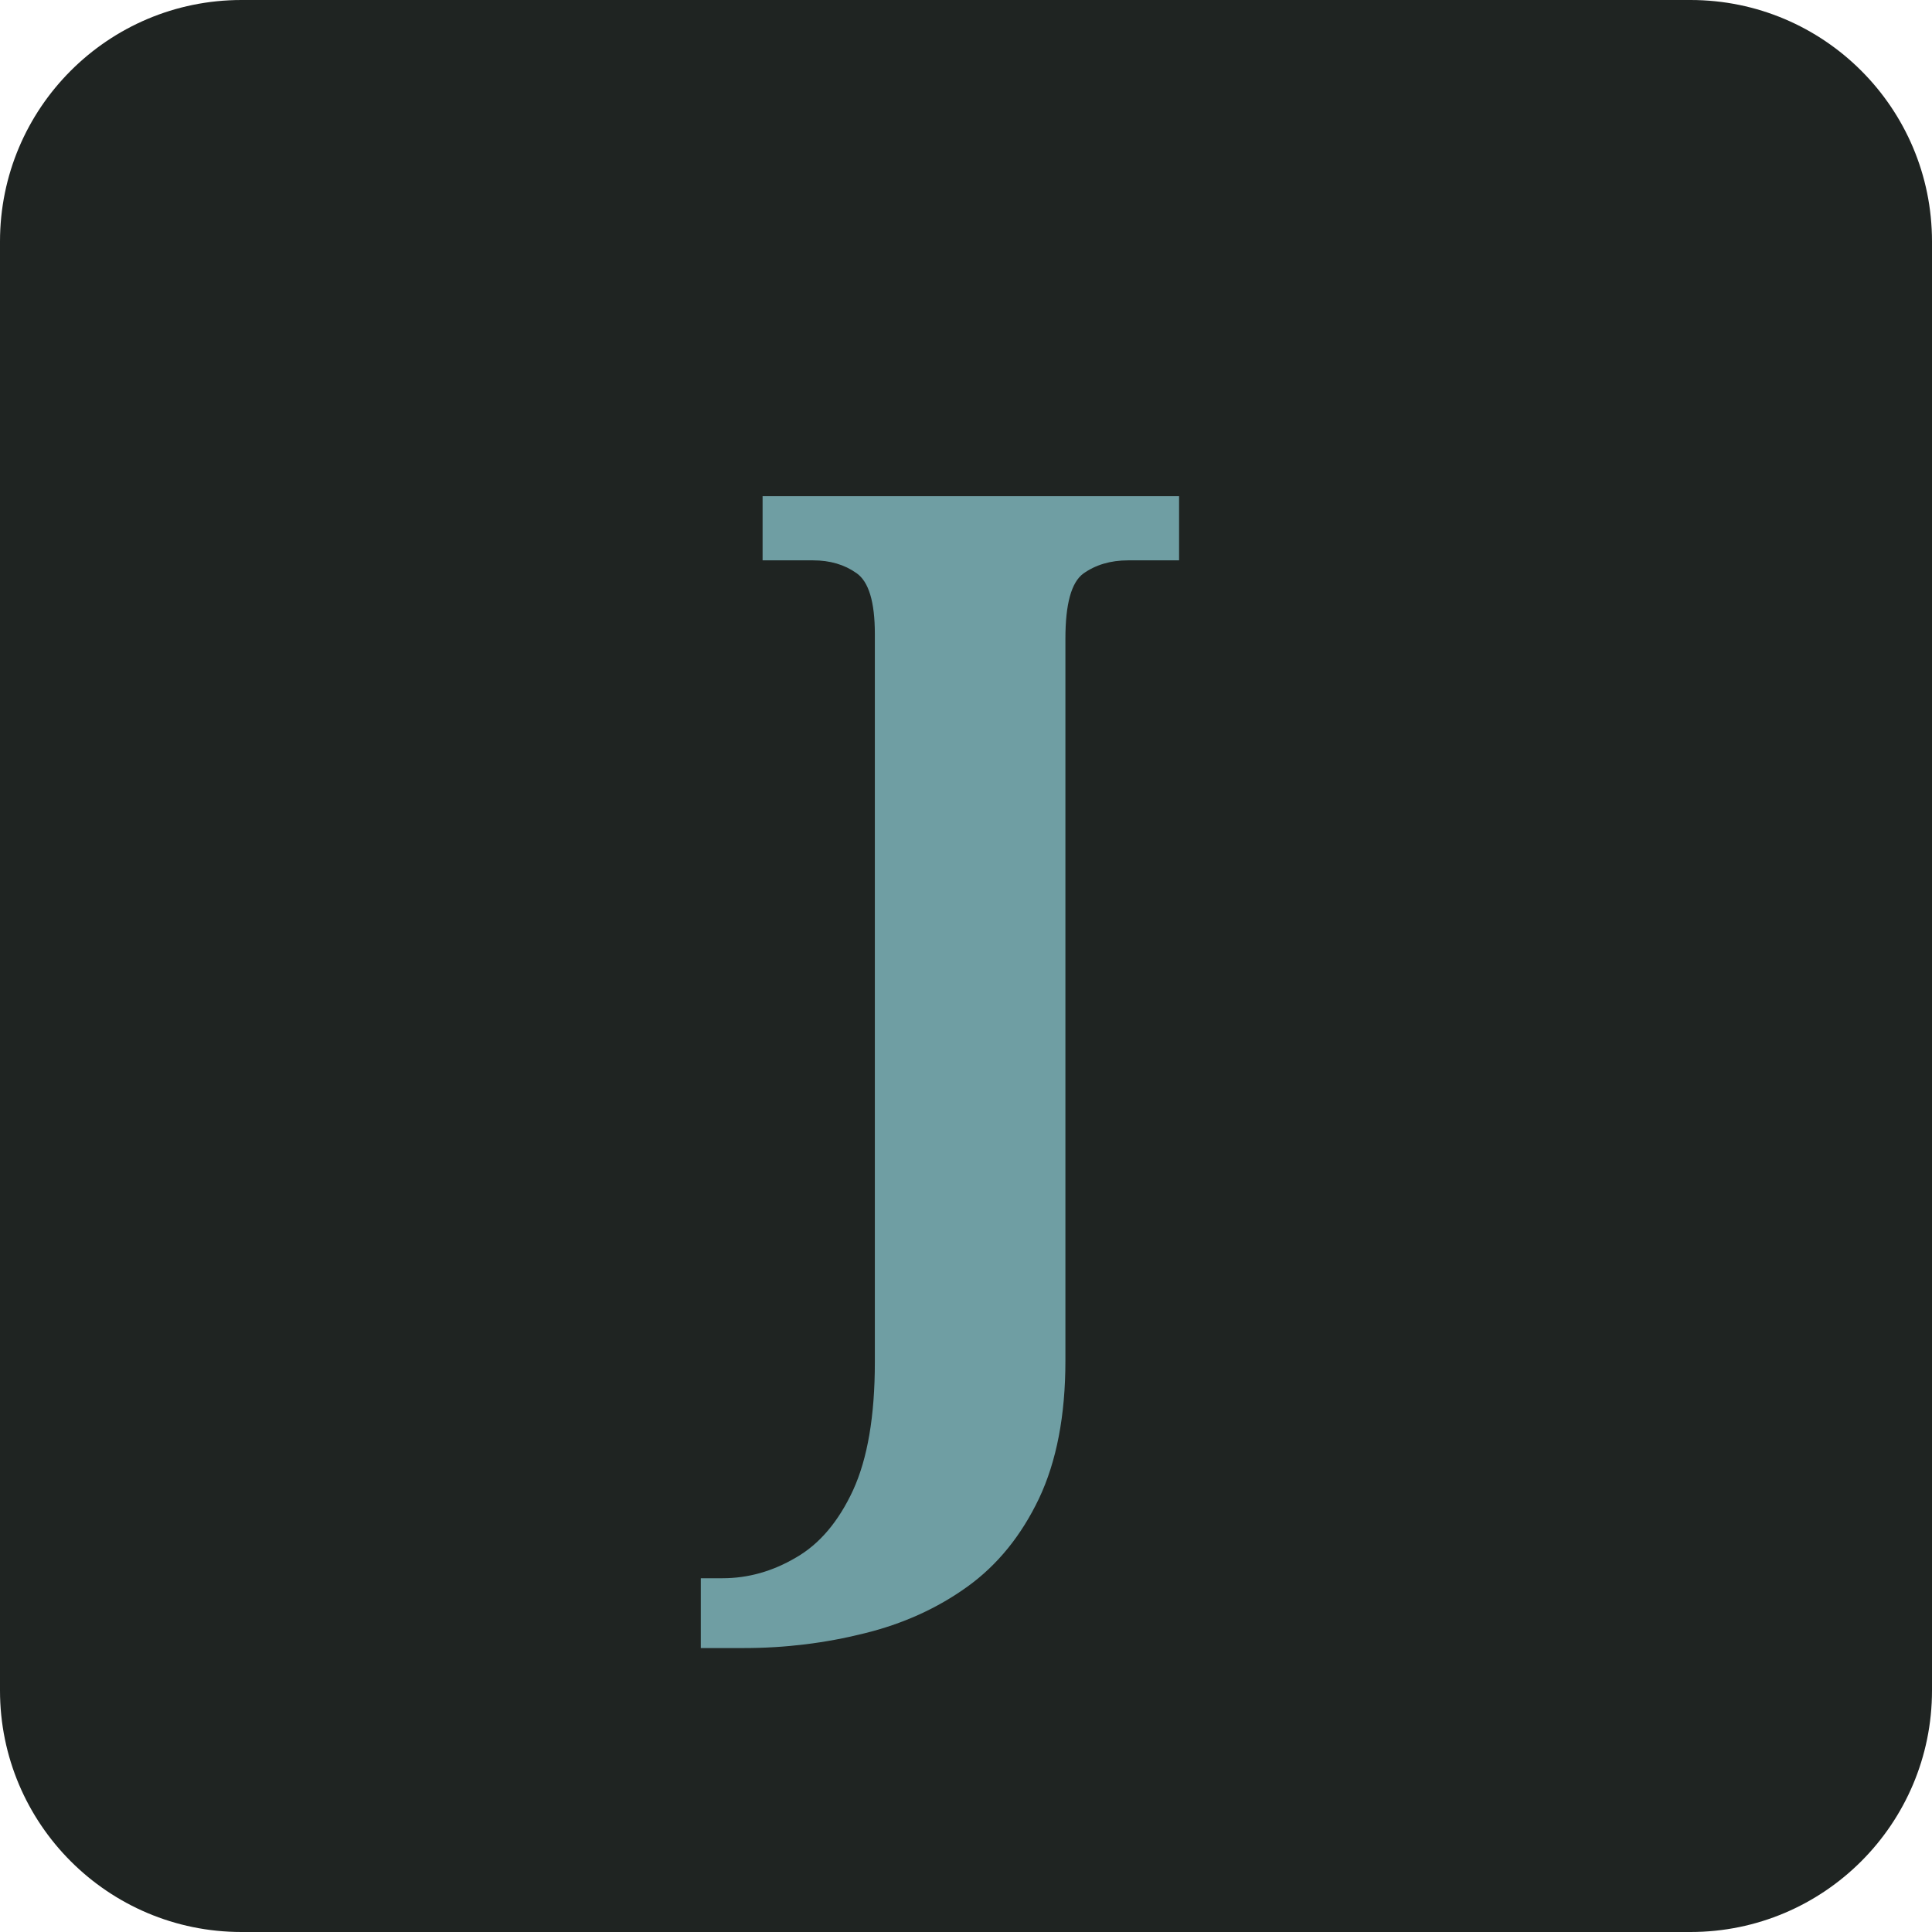
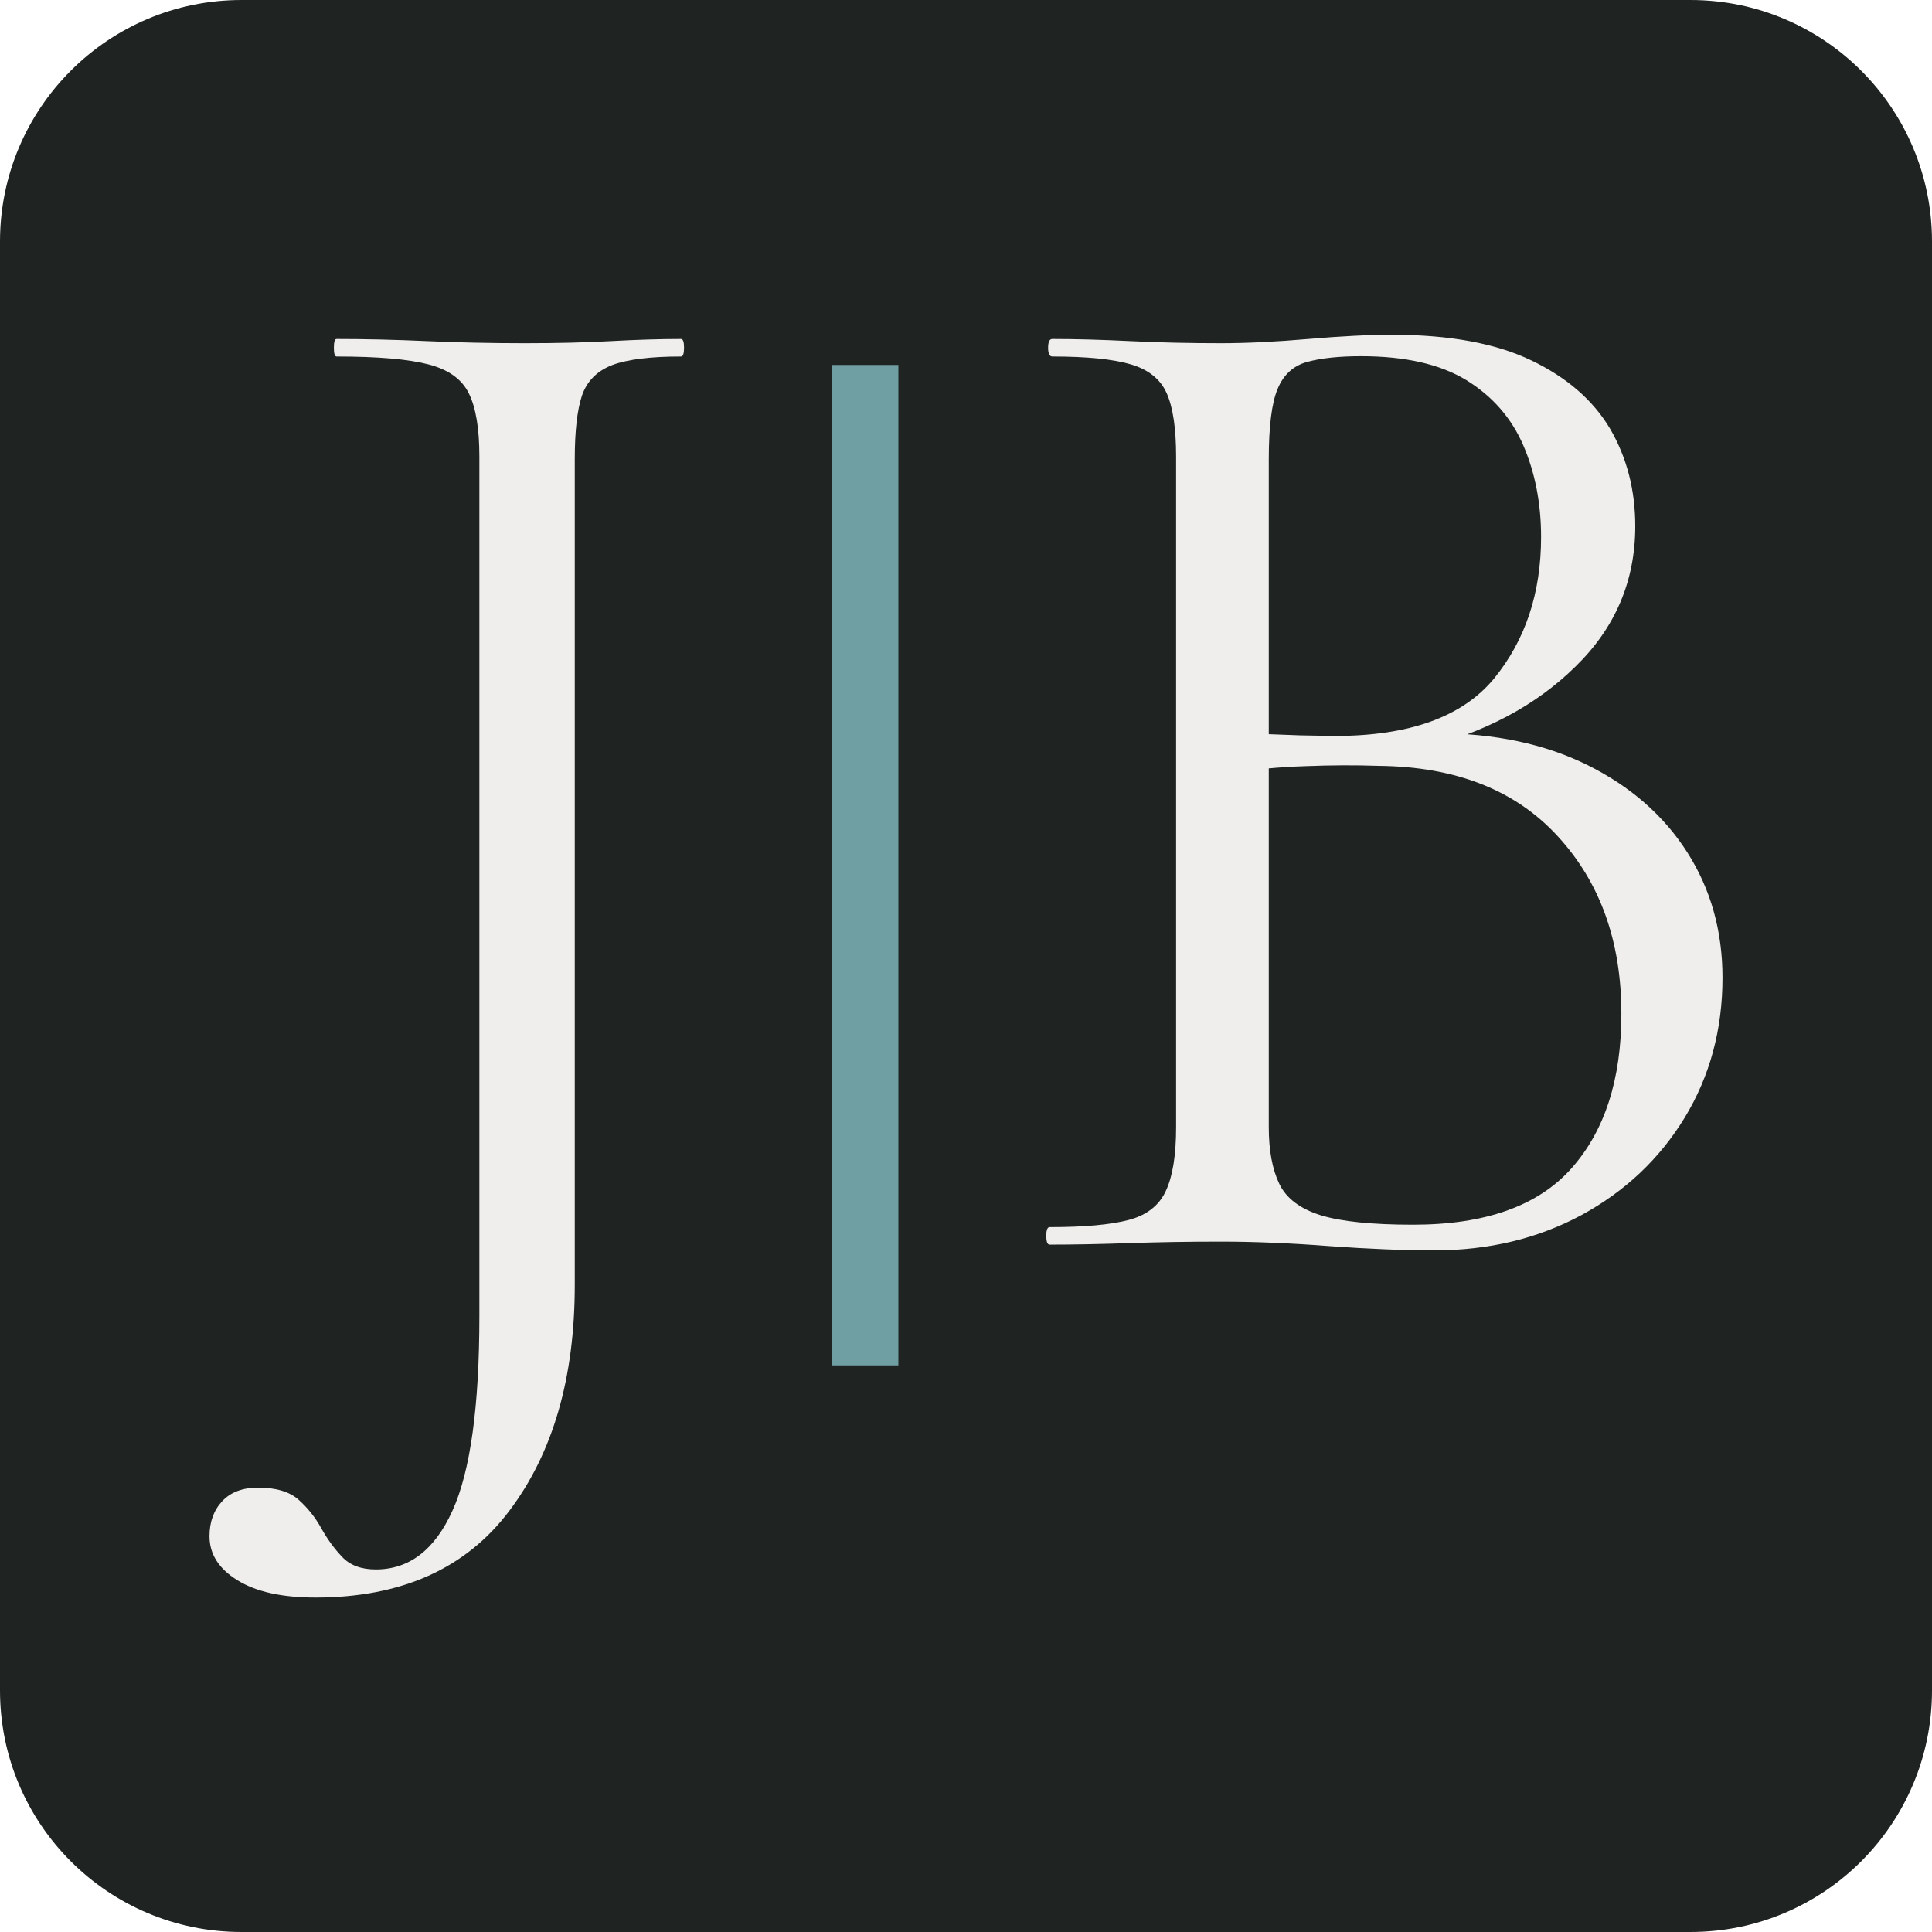
- <svg xmlns="http://www.w3.org/2000/svg" viewBox="0 0 64 64" role="img" aria-label="J">
+ <svg xmlns="http://www.w3.org/2000/svg" viewBox="0 0 64 64" role="img" aria-label="Jennifer Barragan">
  <rect width="64" height="64" rx="8" fill="#1f2422" />
-   <text x="32" y="45" font-family="Cinzel, Cormorant Garamond, Georgia, serif" font-size="40" font-weight="600" fill="#6f9ea3" text-anchor="middle">J</text>
+   <g transform="translate(0 41.23)">
+     <path fill="#efeeec" d="M22.56 -30Q22.66 -30 22.66 -29.71Q22.66 -29.42 22.56 -29.42Q21.05 -29.42 20.29 -29.14Q19.53 -28.85 19.28 -28.13Q19.04 -27.41 19.04 -26.02V1.34Q19.04 5.95 16.87 8.82Q14.71 11.69 10.45 11.69Q8.79 11.69 7.87 11.12Q6.94 10.55 6.94 9.66Q6.94 8.95 7.36 8.5Q7.78 8.05 8.55 8.05Q9.44 8.05 9.89 8.45Q10.34 8.85 10.64 9.39Q10.94 9.93 11.33 10.34Q11.72 10.76 12.45 10.76Q14.11 10.76 14.99 8.81Q15.88 6.85 15.88 2.36V-26.11Q15.88 -27.5 15.53 -28.2Q15.19 -28.9 14.19 -29.16Q13.19 -29.42 11.15 -29.42Q11.06 -29.42 11.06 -29.71Q11.06 -30 11.15 -30Q12.56 -30 14.13 -29.93Q15.69 -29.86 17.4 -29.86Q18.97 -29.86 20.25 -29.93Q21.53 -30 22.56 -30Z" />
+     <path stroke="#6f9ea3" stroke-width="2.2" d="M28.66 -29.14 V4" />
+     <path fill="#efeeec" d="M47.07 -16.43 47.6 -16.94Q50.45 -16.94 52.58 -15.89Q54.72 -14.83 55.89 -13Q57.06 -11.17 57.06 -8.84Q57.06 -6.27 55.81 -4.21Q54.56 -2.16 52.39 -0.98Q50.22 0.19 47.51 0.19Q45.98 0.19 44.05 0.05Q42.11 -0.1 40.44 -0.1Q38.87 -0.1 37.4 -0.05Q35.94 0 34.77 0Q34.66 0 34.66 -0.29Q34.66 -0.58 34.77 -0.58Q36.5 -0.58 37.4 -0.82Q38.29 -1.06 38.62 -1.78Q38.96 -2.5 38.96 -3.89V-26.11Q38.96 -27.5 38.65 -28.2Q38.34 -28.9 37.46 -29.16Q36.58 -29.42 34.86 -29.42Q34.72 -29.42 34.72 -29.71Q34.72 -30 34.86 -30Q35.99 -30 37.43 -29.93Q38.87 -29.86 40.44 -29.86Q41.72 -29.86 43.34 -30Q44.96 -30.14 46.12 -30.14Q48.96 -30.14 50.73 -29.29Q52.5 -28.44 53.34 -27.02Q54.17 -25.59 54.17 -23.8Q54.17 -21.08 52.19 -19.15Q50.22 -17.21 47.07 -16.43ZM45.09 -29.43Q43.99 -29.43 43.3 -29.24Q42.61 -29.05 42.32 -28.34Q42.03 -27.64 42.03 -26.02V-16.61L40.52 -16.98Q42.07 -16.9 43.07 -16.87Q44.08 -16.85 44.22 -16.85Q47.92 -16.85 49.49 -18.75Q51.05 -20.66 51.05 -23.44Q51.05 -25.11 50.46 -26.48Q49.87 -27.84 48.57 -28.64Q47.27 -29.43 45.09 -29.43ZM46.81 -0.66Q50.39 -0.66 52.05 -2.52Q53.71 -4.38 53.71 -7.65Q53.71 -11.24 51.6 -13.53Q49.5 -15.82 45.68 -15.86Q44.5 -15.9 43.24 -15.85Q41.97 -15.81 40.67 -15.61L42.03 -16.15V-3.89Q42.03 -2.74 42.38 -2.01Q42.73 -1.29 43.76 -0.97Q44.78 -0.66 46.81 -0.66Z" />
+   </g>
</svg>
